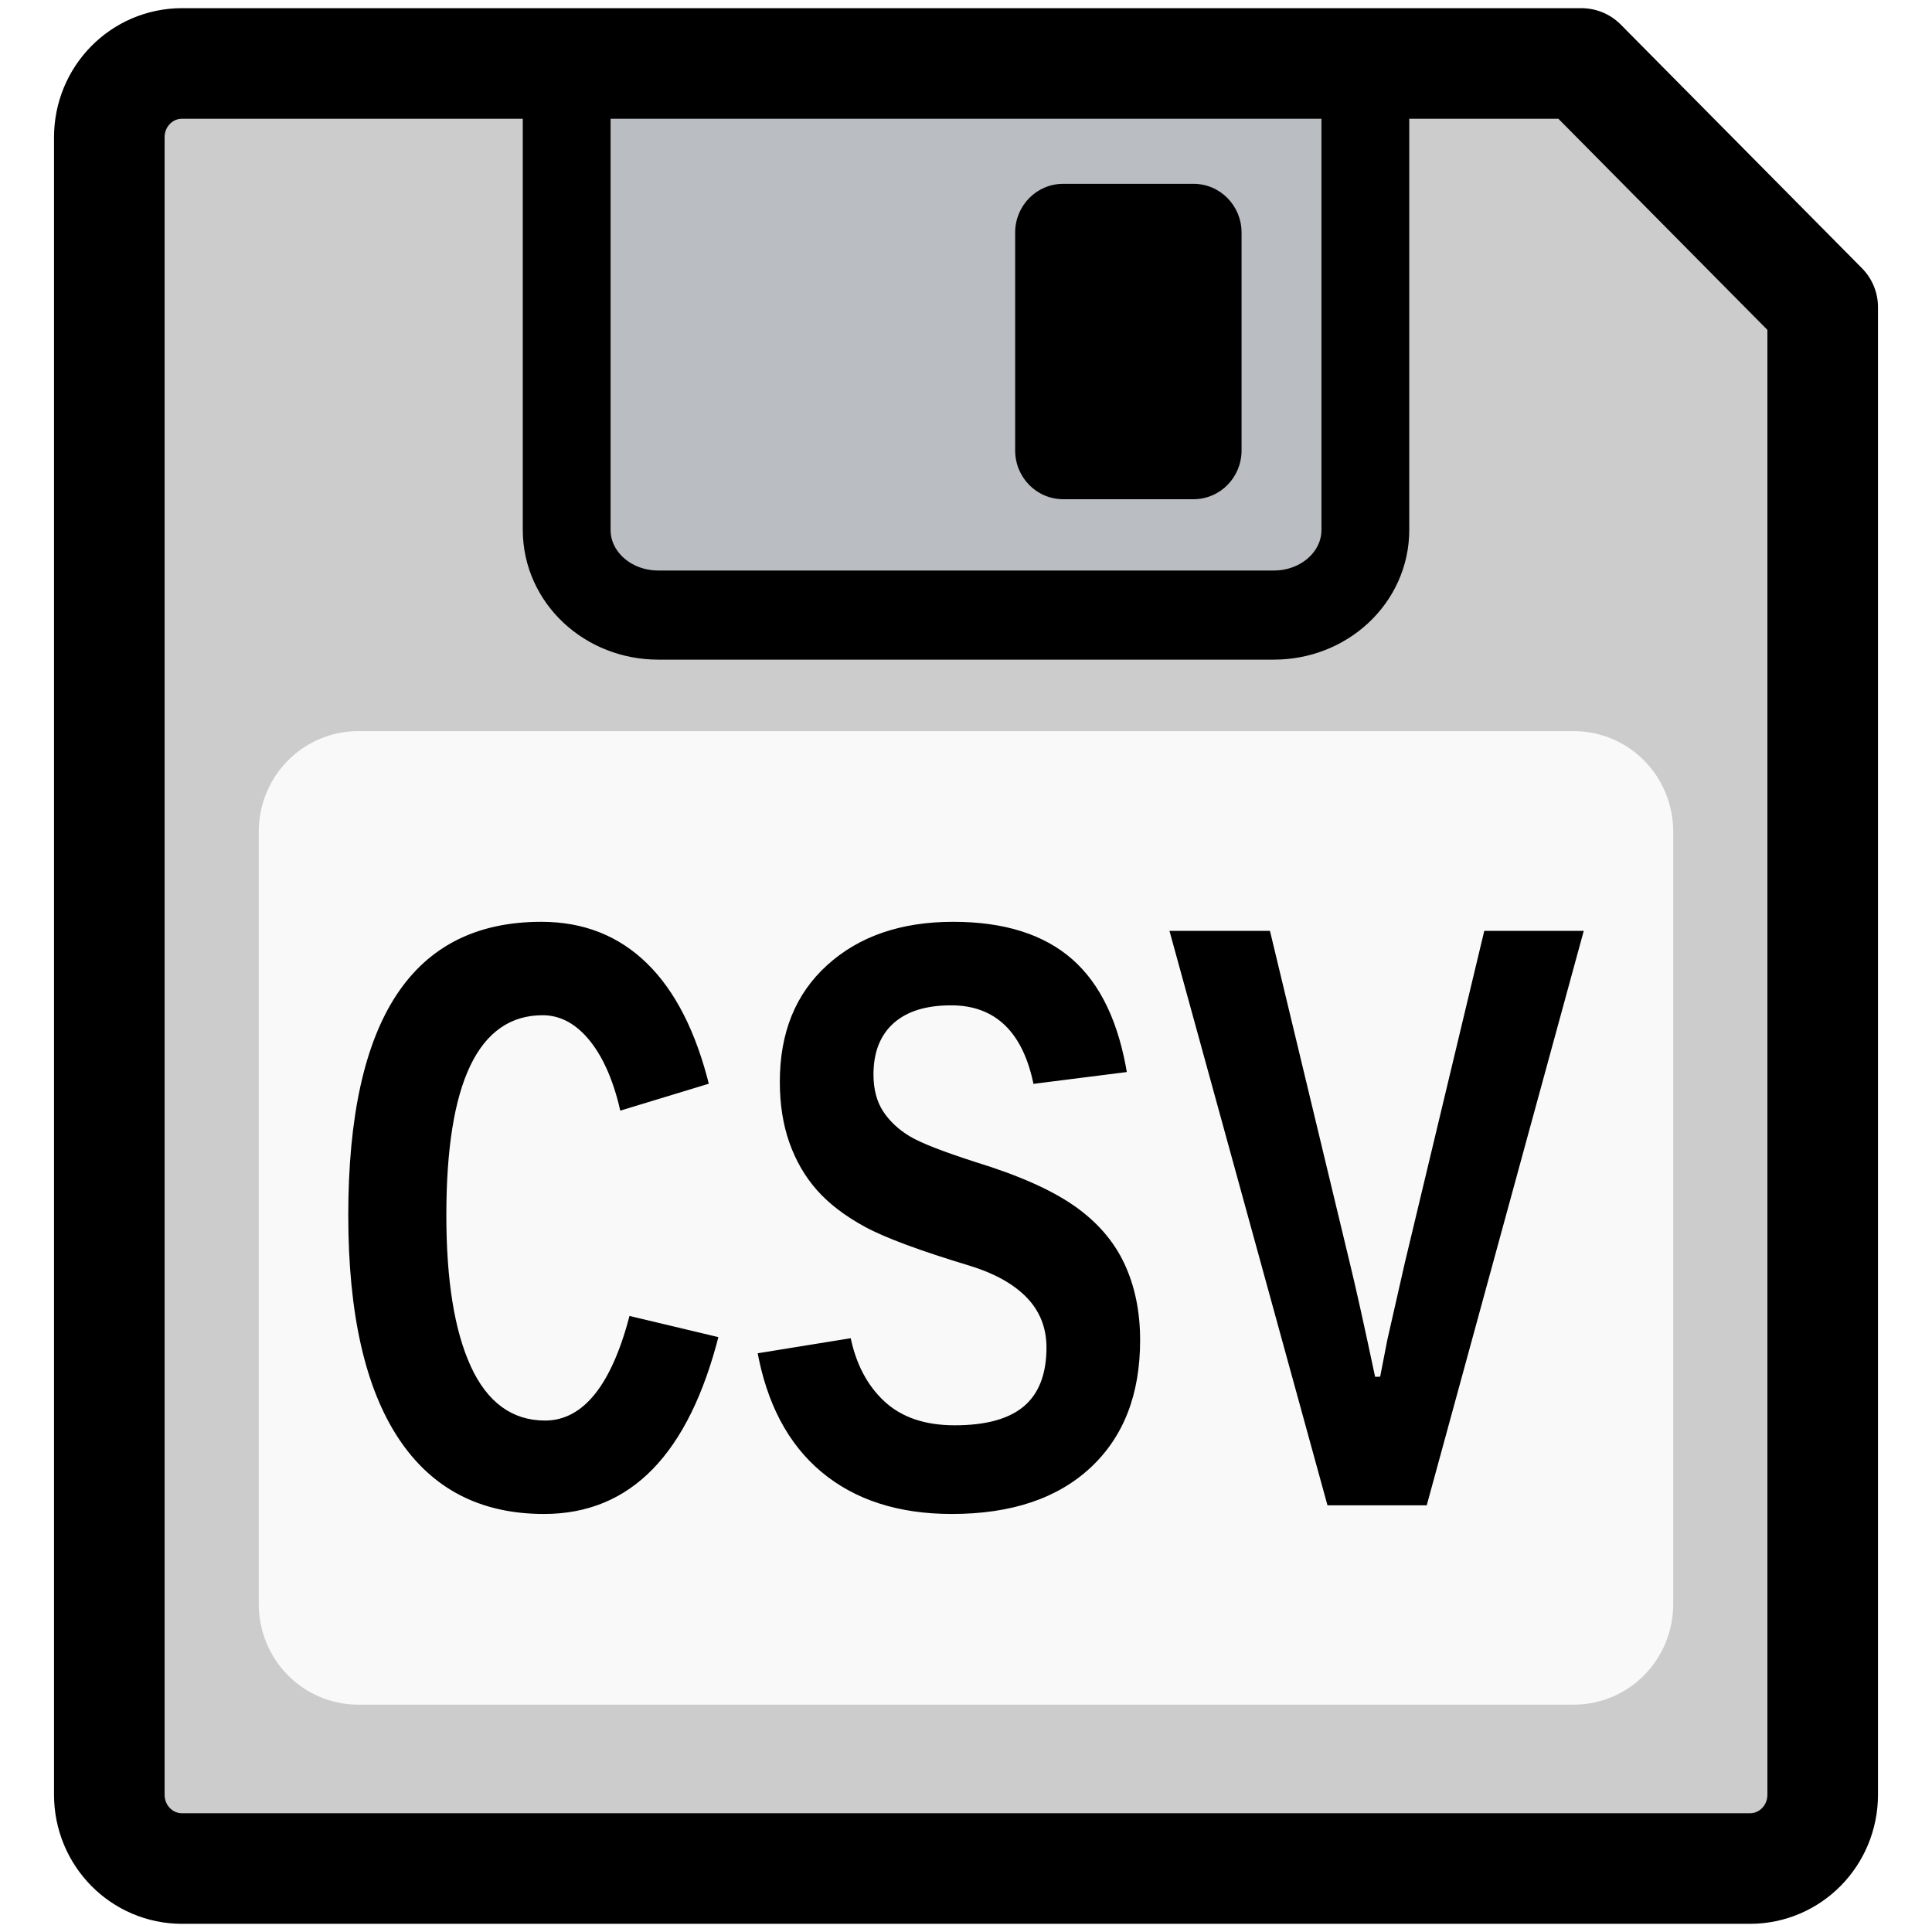
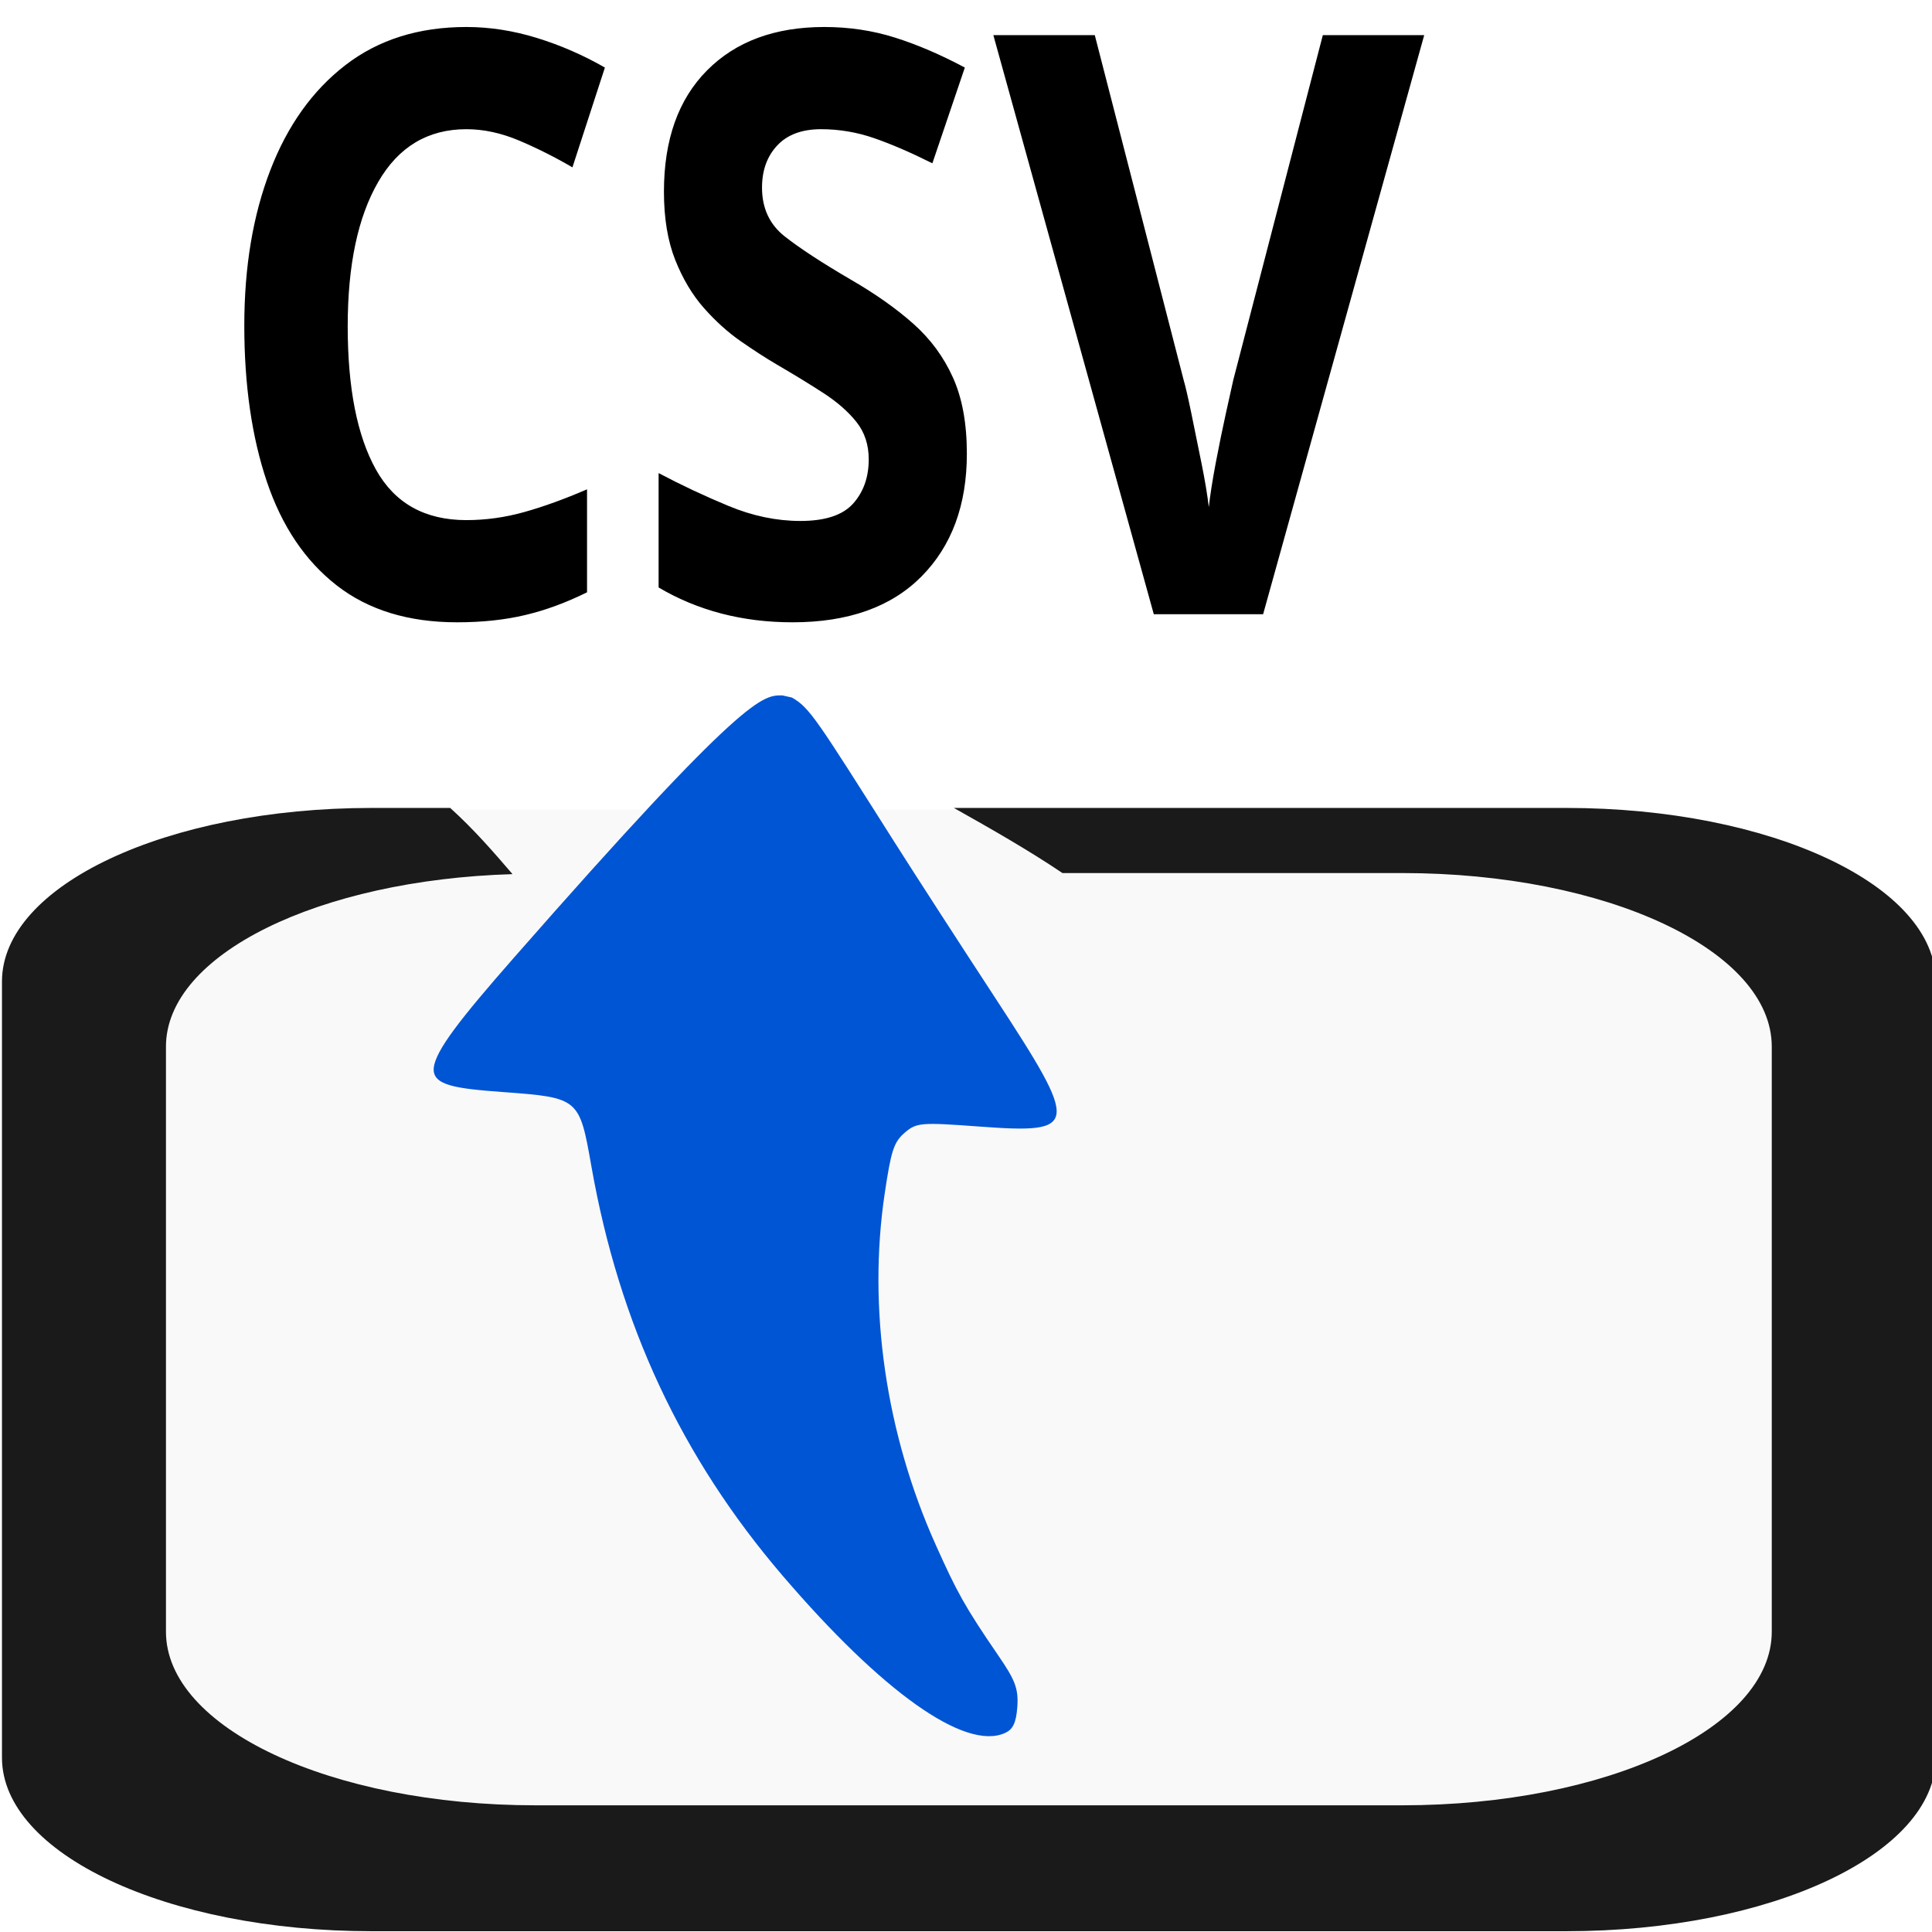
- <svg xmlns="http://www.w3.org/2000/svg" id="svg1" viewBox="0 0 512 512" _SVGFile__filename="oldscale/devices/3floppy_mount.svg" version="1.0" y="0" x="0" width="512" height="512">
-   <defs id="defs13" />
-   <path id="path646" style="fill:#cccccc;fill-rule:evenodd;stroke-width:9.721;stroke-linecap:round;stroke-linejoin:round" d="m 48.262,16.817 c -10.69,0 -19.296,8.736 -19.296,19.587 V 475.595 c 0,10.851 8.606,19.587 19.296,19.587 H 463.738 c 10.69,0 19.296,-8.736 19.296,-19.587 V 81.397 L 419.106,16.822 H 48.262 Z" />
-   <g id="g1077" transform="matrix(-9.308348,0,0,9.44885,510.7886,-27.45402)">
-     <path id="path655" style="fill:#babec3;fill-rule:evenodd;stroke:#000000;stroke-width:2.555;stroke-linecap:round;stroke-linejoin:round" transform="matrix(0.97845,0,0,0.97845,0.43127,0.25189)" d="m 15.914,4.659 v 13.242 c 0,1.353 1.188,2.442 2.665,2.442 h 17.908 c 1.477,0 2.666,-1.089 2.666,-2.442 V 4.659" />
-     <path id="rect656" style="fill:#000000;fill-rule:evenodd;stroke-width:1.25;stroke-linecap:round;stroke-linejoin:round" transform="matrix(0.97845,0,0,0.97845,0.43127,0.25189)" d="m 20.916,7.981 c -0.775,0 -1.4,0.624 -1.4,1.399 v 6.243 c 0,0.775 0.625,1.399 1.4,1.399 h 3.788 c 0.776,0 1.4,-0.624 1.4,-1.399 V 9.38 c 0,-0.775 -0.624,-1.399 -1.4,-1.399 z" />
-   </g>
-   <path id="path659" style="fill:none;stroke:#000000;stroke-width:29.306;stroke-linecap:round;stroke-linejoin:round" d="m 48.262,16.817 c -10.69,0 -19.296,8.736 -19.296,19.587 V 475.595 c 0,10.851 8.606,19.587 19.296,19.587 H 463.738 c 10.69,0 19.296,-8.736 19.296,-19.587 V 81.397 L 419.106,16.822 H 48.262 Z" />
-   <path id="rect731" style="fill:#f9f9f9;fill-rule:evenodd;stroke:#f9f9f9;stroke-width:15.464;stroke-linecap:round;stroke-linejoin:round;stroke-miterlimit:4;stroke-dasharray:none" d="m 94.97,201.485 c -10.342,0 -18.662,8.446 -18.662,18.944 v 204.648 c 0,10.498 8.32,18.944 18.662,18.944 H 417.03 c 10.342,0 18.662,-8.446 18.662,-18.944 V 220.43 c 0,-10.498 -8.32,-18.944 -18.662,-18.944 z" />
-   <text xml:space="preserve" style="font-style:normal;font-weight:normal;font-size:87.1px;line-height:1.25;font-family:sans-serif;letter-spacing:0px;word-spacing:0px;fill:#000000;fill-opacity:1;stroke:#f9f9f9;stroke-width:1.547" x="94.259" y="357.539" id="text1042" transform="scale(0.8943088,1.118182)">
-     <tspan id="tspan1040" x="94.259" y="357.539" style="font-style:normal;font-variant:normal;font-weight:bold;font-stretch:normal;font-size:209.041px;font-family:'Liberation Mono';-inkscape-font-specification:'Liberation Mono Bold';fill:#000000;stroke:#f9f9f9;stroke-width:1.547">CSV</tspan>
+ <svg xmlns="http://www.w3.org/2000/svg" id="svg2" viewBox="0 0 512 512" version="1.1" width="512" height="512">
+   <defs id="defs1544" />
+   <path style="fill:#f9f9f9;fill-opacity:1;stroke-width:12.576" d="m 29.379,460.77 c 0,24.942 39.17,45.021 87.826,45.021 h 283.782 c 48.655,0 87.826,-20.08 87.826,-45.021 V 259.578 c 0,-24.942 -39.17,-45.021 -87.826,-45.021 h -18.663 c -54.271,0.154 -67.454,0.263 -119.652,-0.002 H 117.212 c -48.655,0 -87.826,20.08 -87.826,45.021 v 201.192 z" id="path816" />
+   <path id="path2821" d="m 513.016,465.774 c 0,25.494 -43.694,46.018 -97.969,46.018 H 98.49 c -54.275,0 -97.969,-20.524 -97.969,-46.018 V 260.13 c 0,-25.494 43.694,-46.018 97.969,-46.018 h 20.818 c 6.309,5.706 11.404,11.596 16.518,17.542 -51.304,1.521 -91.846,21.234 -91.846,45.73 v 155.024 c 0,25.494 43.694,46.018 97.969,46.018 h 229.62 c 54.275,0 97.969,-20.524 97.969,-46.018 V 277.385 c 0,-25.494 -43.694,-46.018 -97.969,-46.018 h -90.01 c -8.858,-5.97 -18.771,-11.638 -28.779,-17.257 h 162.26 c 54.275,0 97.969,20.524 97.969,46.018 v 205.643 z" style="fill:#1a1a1a;fill-opacity:1;stroke-width:13.429" />
+   <text xml:space="preserve" style="font-style:normal;font-weight:normal;font-size:80.962px;line-height:1.25;font-family:sans-serif;letter-spacing:0px;word-spacing:0px;fill:#000000;fill-opacity:1;stroke:none;stroke-width:1.83" x="60.349" y="147.16" id="text1042" transform="scale(0.9040525,1.10613)">
+     <tspan id="tspan1040" x="60.349" y="147.16" style="font-style:normal;font-variant:normal;font-weight:bold;font-stretch:normal;font-size:194.31px;font-family:sans-serif;-inkscape-font-specification:'sans-serif Bold';stroke-width:1.83">CSV</tspan>
  </text>
+   <path id="path2823" d="m 114.944,283.061 c 0.39,-4.625 7.221,-13.271 21.303,-29.326 61.594,-70.224 65.956,-69.481 71.101,-69.442 l 2.49,0.553 c 4.7,2.632 6.535,5.704 27.113,38.179 5.739,9.058 17.819,27.717 26.835,41.499 22.406,34.249 22.182,35.966 -4.149,34.029 -15.579,-1.146 -16.736,-1.087 -19.919,1.66 -2.894,2.498 -3.593,4.905 -5.257,16.046 -4.547,30.44 0.292,63.711 13.557,93.231 5.536,12.323 7.561,16.137 16.6,29.326 4.331,6.321 5.339,8.669 4.98,13.556 -0.319,4.423 -1.286,6.014 -3.32,6.916 -10.546,4.683 -32.444,-10.834 -58.929,-41.776 -26.675,-31.162 -43.235,-66.432 -50.628,-108.45 -3.163,-17.974 -3.269,-18.174 -23.239,-19.643 -12.662,-0.932 -18.923,-1.738 -18.537,-6.363 z" style="fill:#0055d4;fill-opacity:1;stroke-width:9.728" />
</svg>
